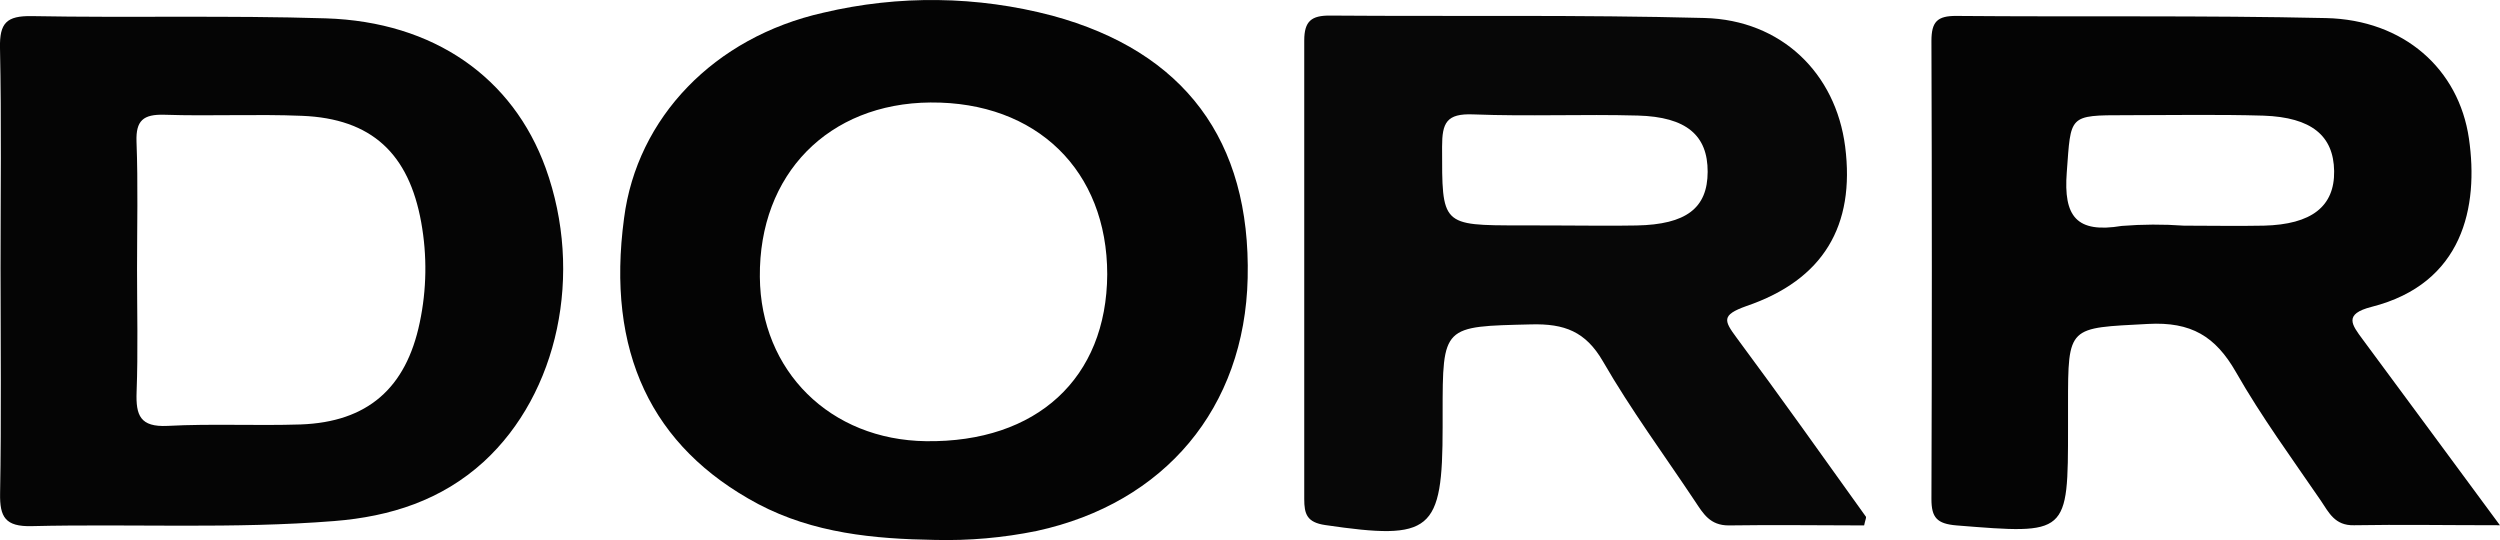
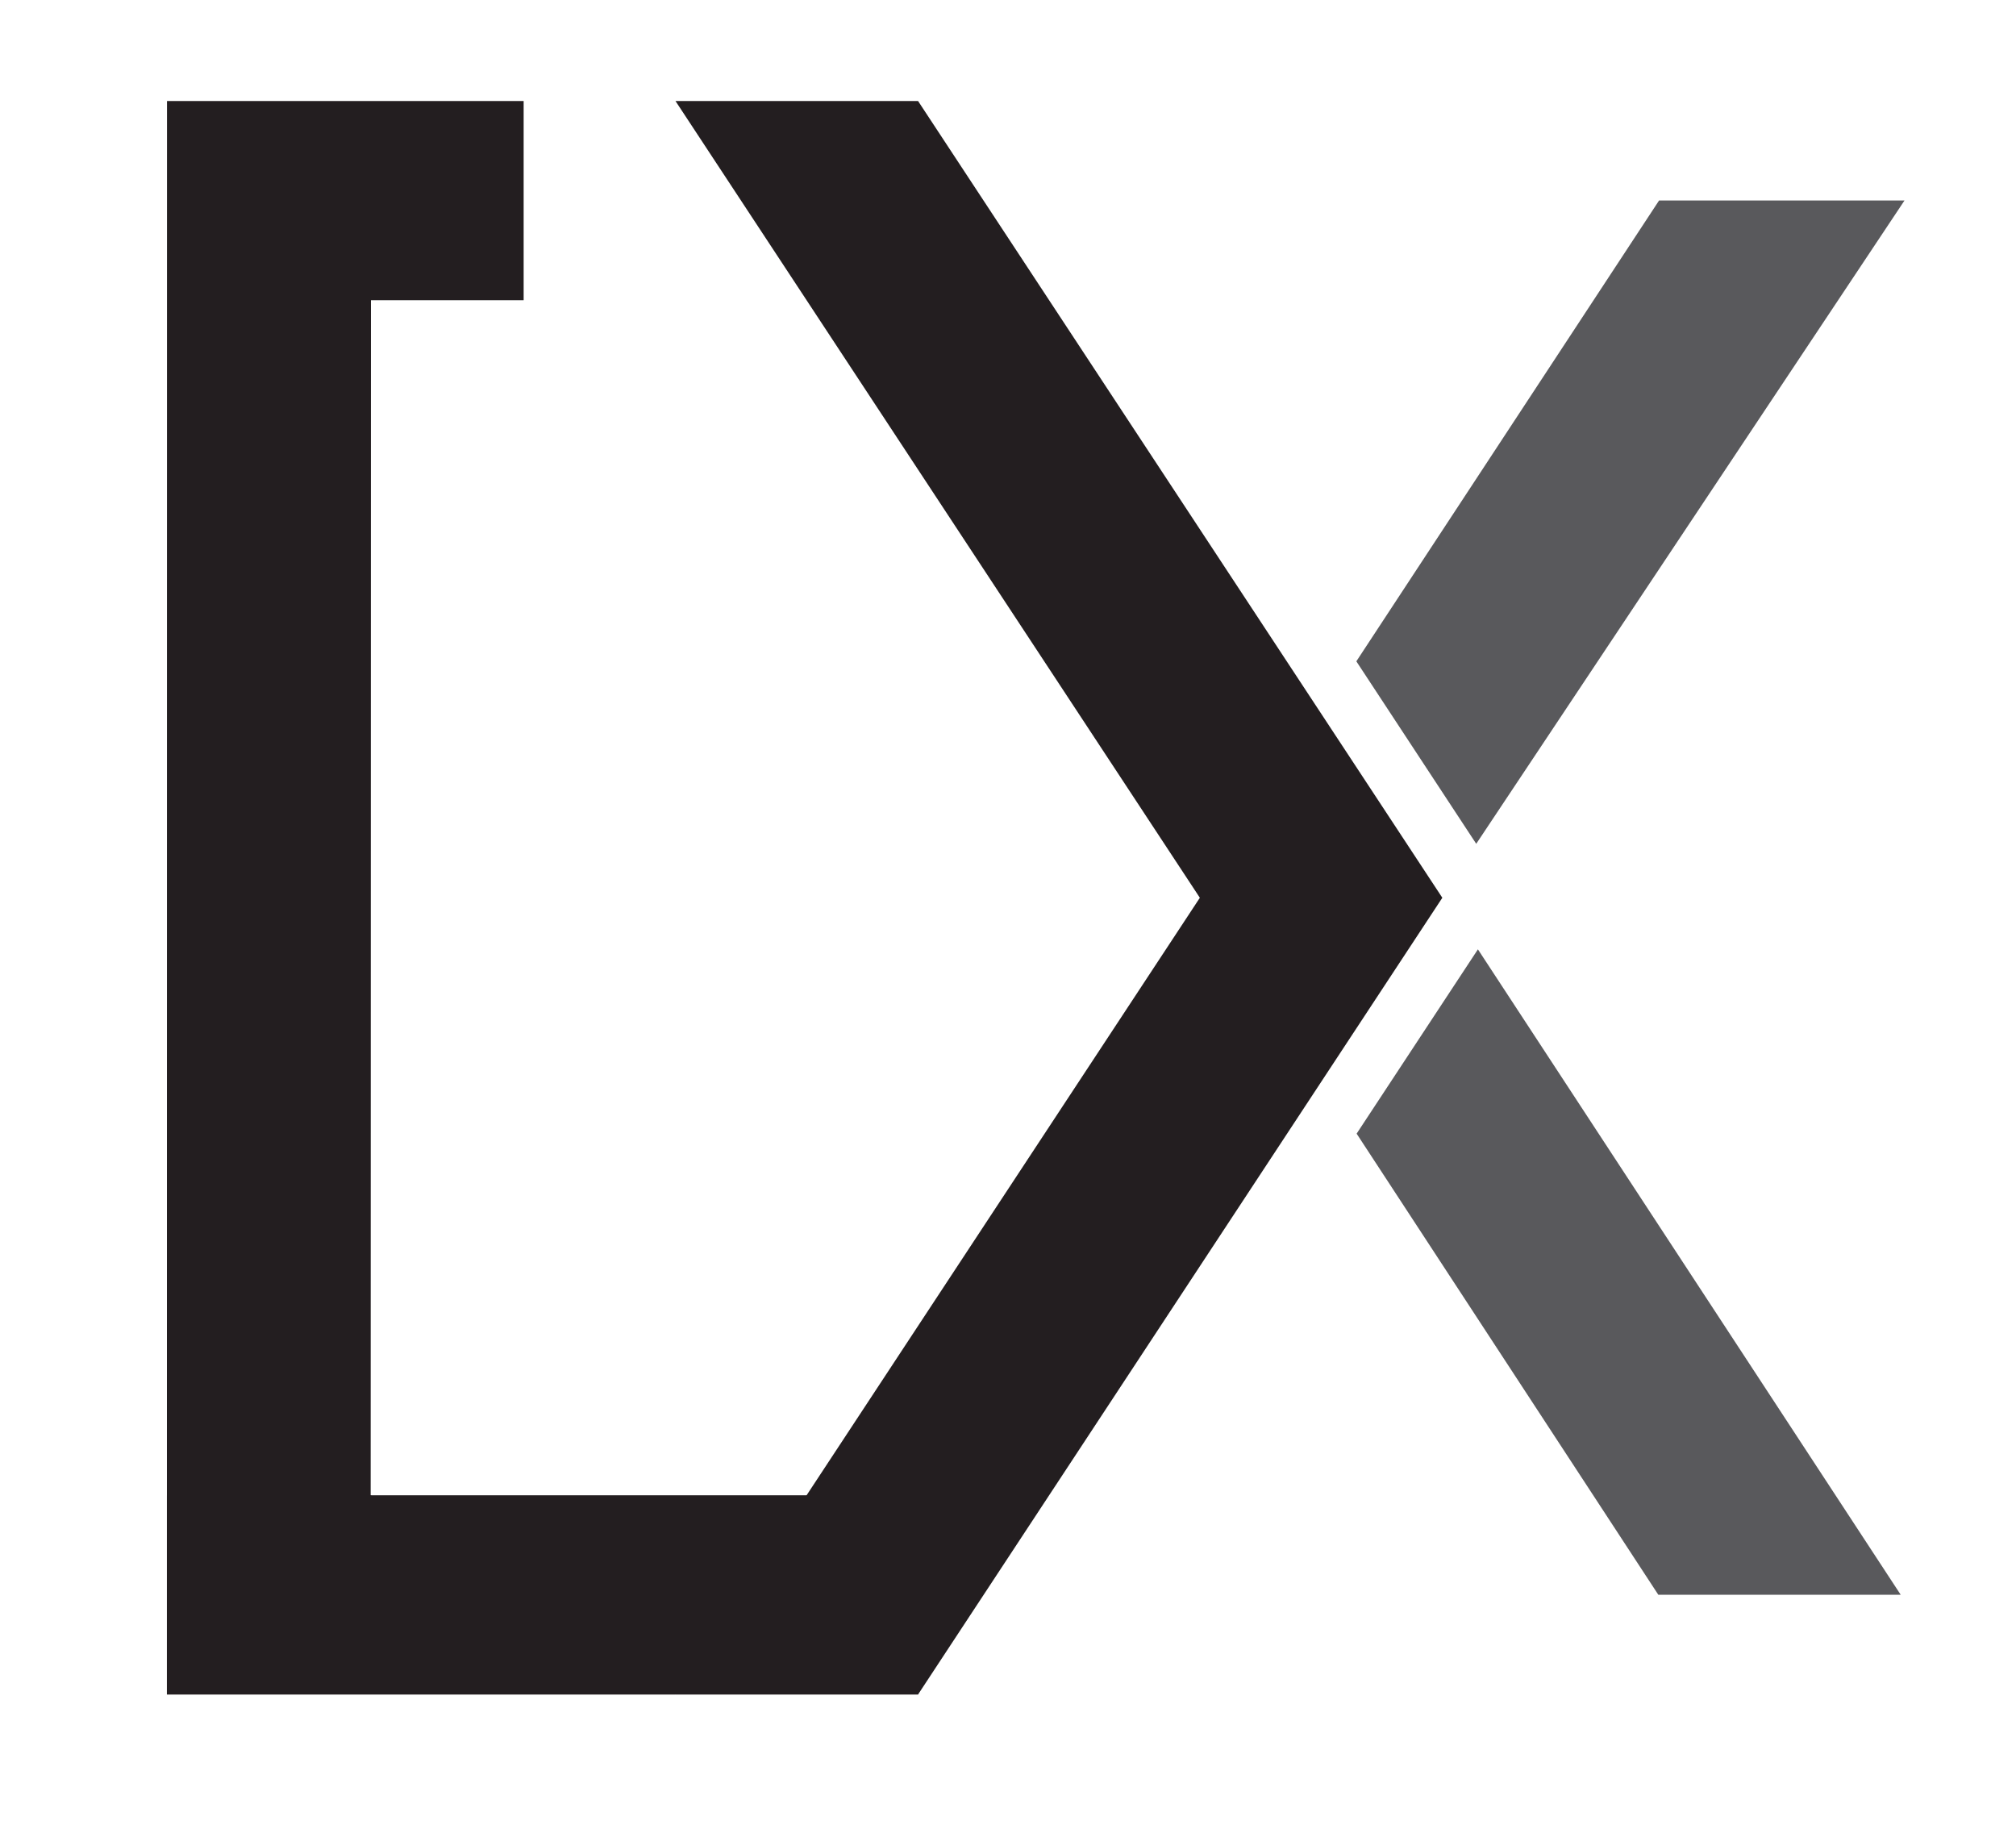
- <svg xmlns="http://www.w3.org/2000/svg" id="Layer_1" data-name="Layer 1" viewBox="0 0 279.3 60.32">
-   <path d="M208.2,57.13c-5,0-10-.08-15.13,0-2.09,0-2.84-1.31-3.75-2.68-3.46-5.2-7.19-10.25-10.3-15.65-1.94-3.35-4.31-4.22-8-4.13-9.9.24-9.91.08-9.91,10v1.48c0,11.7-1.24,12.68-13.11,10.94-2.06-.3-2.35-1.24-2.35-2.91q0-25.6,0-51.22c0-2.18.81-2.81,2.91-2.79,13.94.11,27.88-.1,41.81.27,8.6.23,14.66,6.18,15.71,14.36,1.13,8.84-2.42,14.89-11.05,17.83-2.8,1-2.49,1.62-1.07,3.54,4.9,6.6,9.65,13.3,14.45,20C208.44,56.31,208.33,56.51,208.2,57.13ZM173.78,23.62c3,0,6,.06,9,0,5.55-.11,7.93-1.94,7.94-6s-2.36-6.13-7.79-6.28c-6.13-.17-12.27.11-18.4-.13-3-.12-3.48.95-3.48,3.62,0,8.78-.13,8.78,8.79,8.78Z" transform="translate(0.06 1.57)" style="fill:#070707" />
-   <path d="M279.23,57.11c-6.1,0-11.2-.09-16.29,0-2.15.06-2.82-1.42-3.71-2.74C256,49.65,252.59,45,249.74,40c-2.29-4-5-5.64-9.82-5.38-8.92.48-8.94.13-8.94,9.05v2.46c0,12.08,0,12-12.45,11-2.19-.18-2.81-.87-2.81-2.94q.09-25.59,0-51.18c0-2.13.63-2.82,2.8-2.8,13.77.12,27.54-.07,41.3.24,8.65.2,14.82,5.67,15.95,13.46,1.1,7.6-.64,16.2-10.87,18.8-3.17.81-2.21,2-1,3.64C268.83,43,273.69,49.61,279.23,57.11ZM243.92,23.64c3,0,6,.06,8.93,0,5.36-.13,7.92-2.16,7.86-6.1s-2.51-6-7.89-6.19c-5.12-.15-10.26-.05-15.39-.05-6.47,0-6.11,0-6.59,6.37-.38,4.95,1.08,6.84,6.14,6A45.87,45.87,0,0,1,243.92,23.64Z" transform="translate(0.06 1.57)" style="fill:#040404" />
-   <path d="M104.39,58.75c-6.84-.11-13.55-.75-19.73-4-12-6.39-17-17.07-15-31.94C71.1,11.59,79.72,2.59,91.92-.15A52.61,52.61,0,0,1,117.5.18c14.75,4,22.18,13.93,21.83,29.31C139,44,130.08,54.64,115.75,57.75A50.45,50.45,0,0,1,104.39,58.75Zm19.25-29.67c0-11.58-7.88-19.29-19.75-19.2-11.39.09-19.17,8-19.06,19.49.09,10.53,7.86,18.21,18.57,18.35C115.77,47.88,123.58,40.69,123.64,29.08Z" transform="translate(0.06 1.57)" style="fill:#040404" />
-   <path d="M0,28.41C0,20.21.11,12-.06,3.8-.12,1,.66.18,3.51.23c10.94.2,21.9-.09,32.83.25C48.43.86,57.24,7.11,60.9,17.2,65.16,29,62.3,42.37,54,50c-4.73,4.32-10.45,6.14-16.7,6.64-11.26.9-22.55.3-33.82.57-2.94.07-3.58-1-3.53-3.67C.1,45.14,0,36.78,0,28.41Zm15.25.11c0,4.58.12,9.16-.05,13.73-.09,2.58.39,3.91,3.46,3.76,4.94-.26,9.92,0,14.87-.16C41,45.58,45.3,41.8,46.83,34.48A29.11,29.11,0,0,0,47,23.28c-1.38-7.69-5.54-11.6-13.32-11.91-5.12-.21-10.25.05-15.37-.12-2.37-.07-3.2.65-3.12,3C15.37,19,15.25,23.77,15.25,28.52Z" transform="translate(0.06 1.57)" style="fill:#050505" />
+ <svg xmlns="http://www.w3.org/2000/svg" width="43" height="39" viewBox="0 0 43 39" fill="none">
+   <path d="M3.56 36.14H19.582L30.764 19.148L19.582 2.155H14.408L25.592 19.148L14.408 36.14L7.906 31.892L7.912 6.403H11.169V2.155H3.562L3.56 36.14Z" fill="#231E20" />
+   <path d="M19.582 31.892H3.56V36.14H19.582V31.892Z" fill="#231E20" />
+   <path d="M28.936 24.179L31.523 20.248L40.541 34.014H35.371L28.936 24.179Z" fill="#59595C" />
+   <path d="M28.93 14.105L35.387 4.276H40.622L31.487 17.997L28.93 14.105Z" fill="#59595C" />
</svg>
